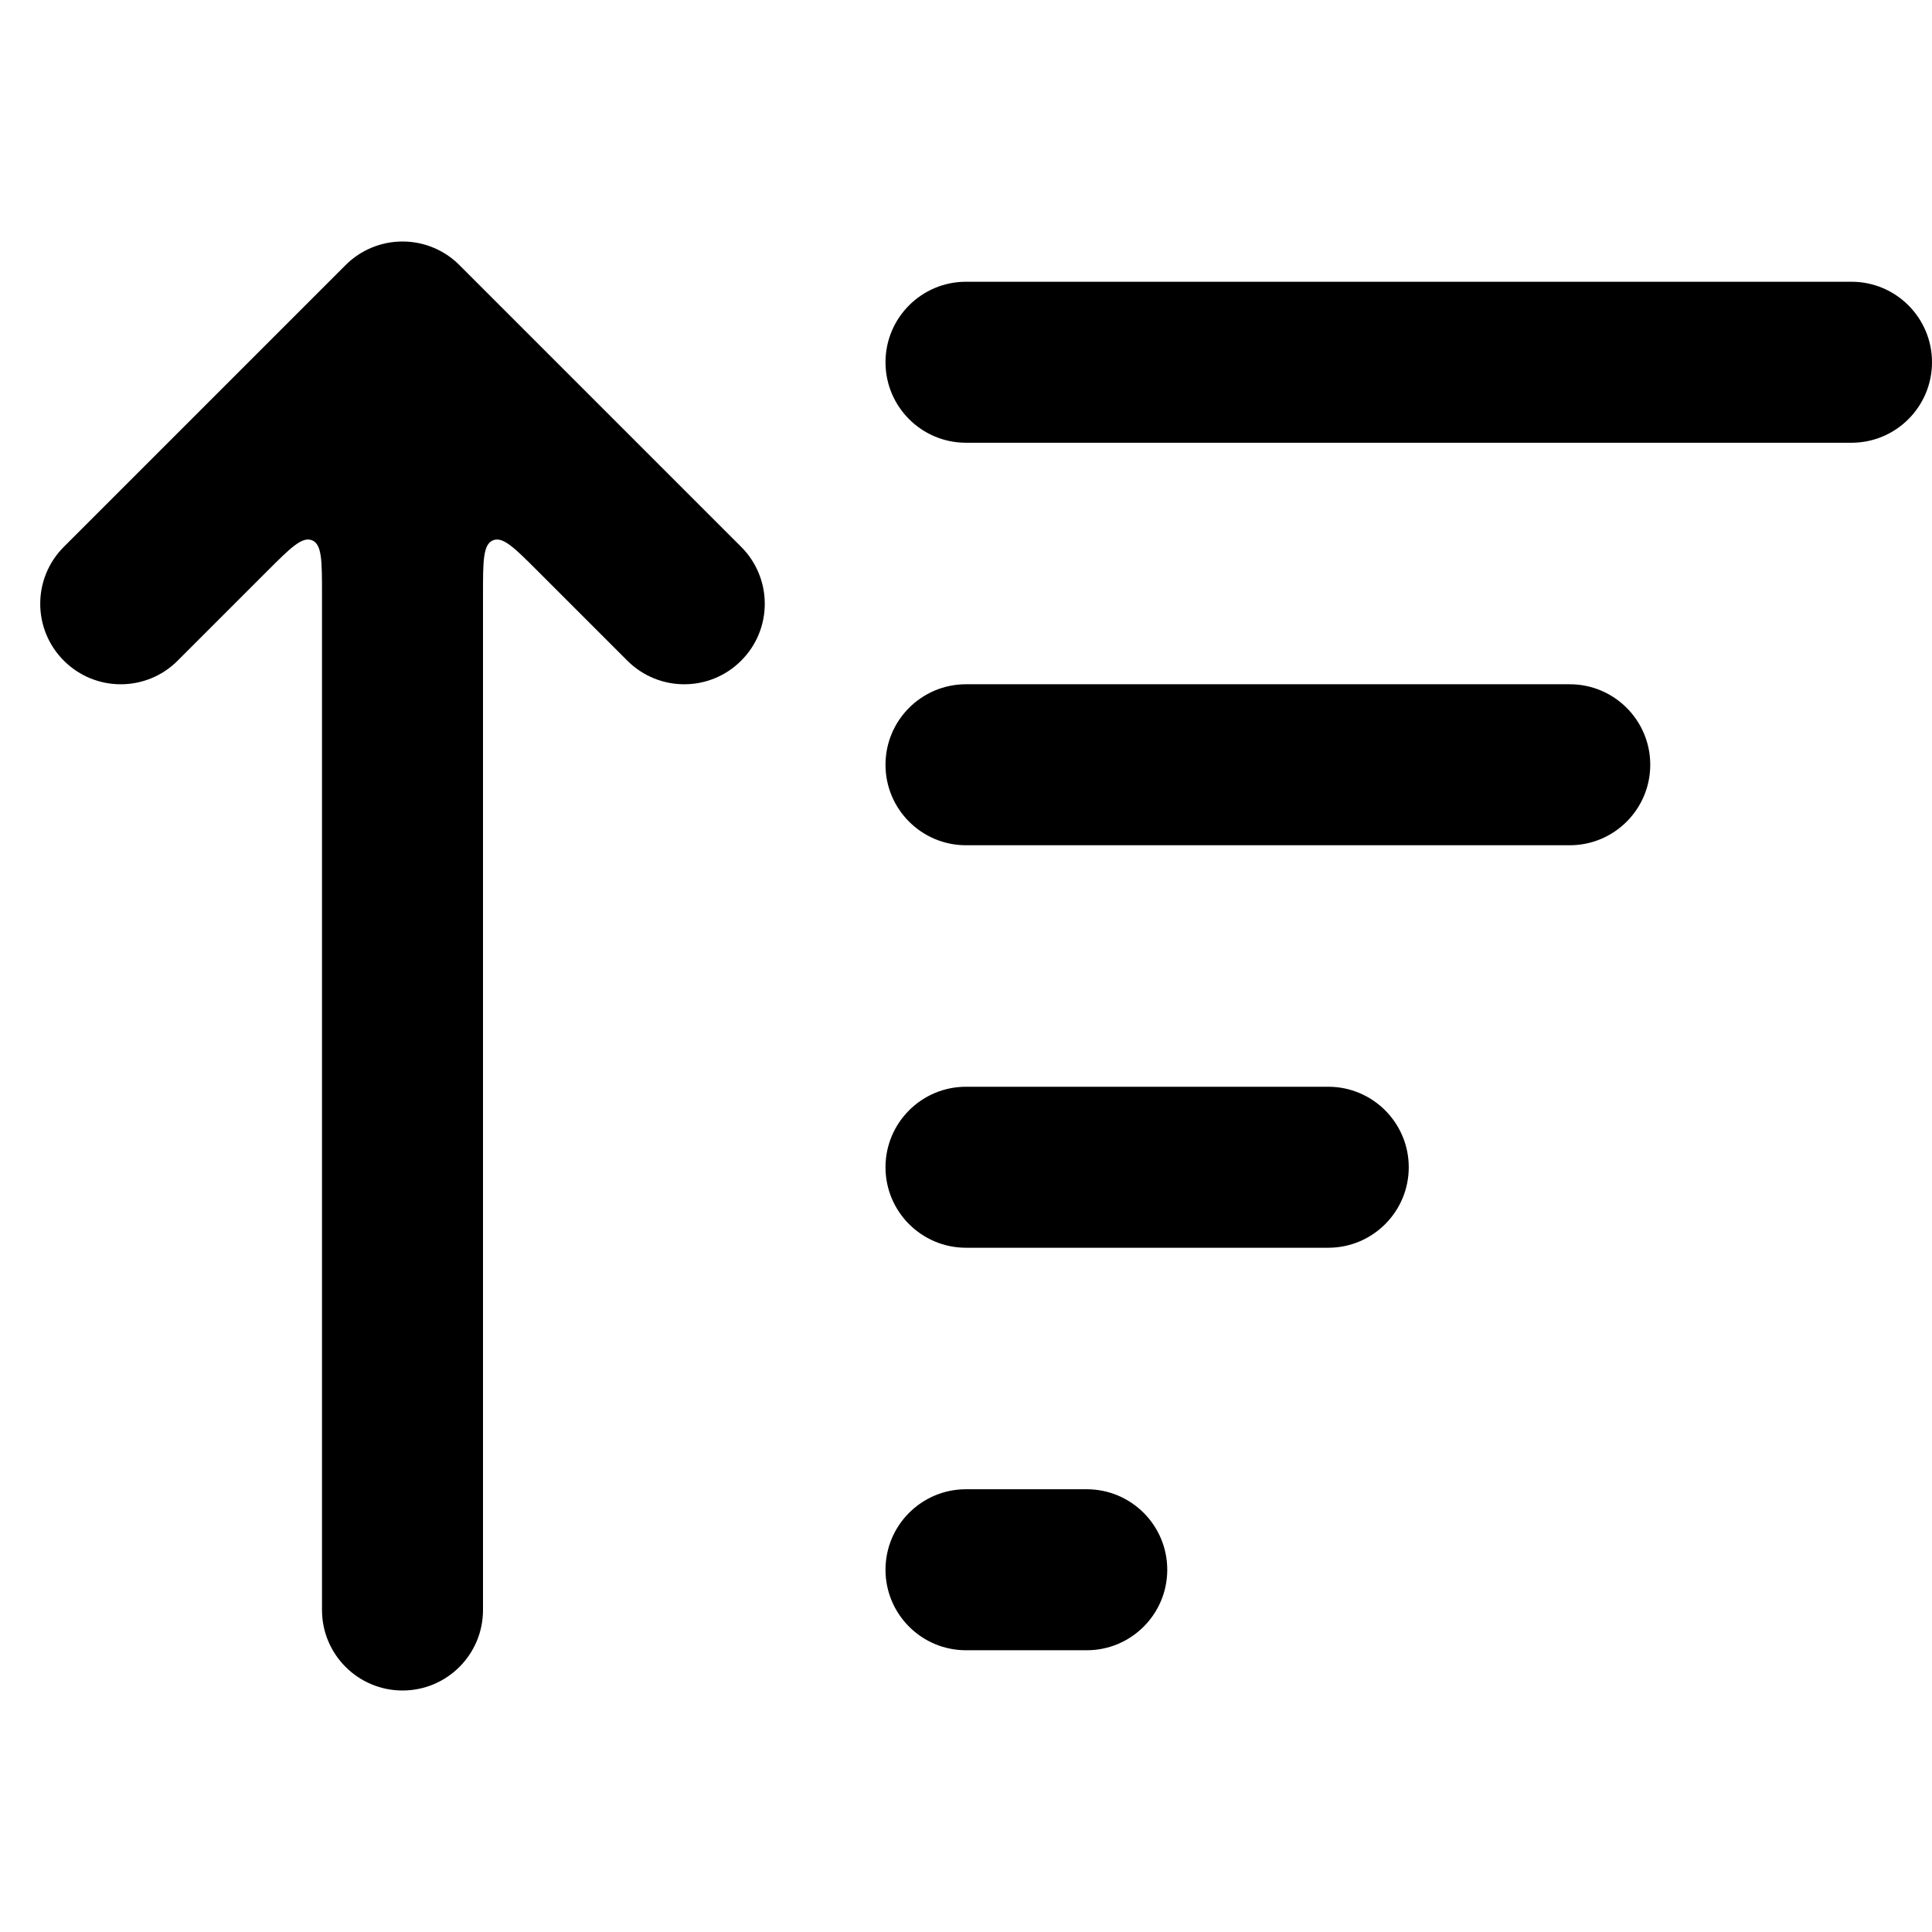
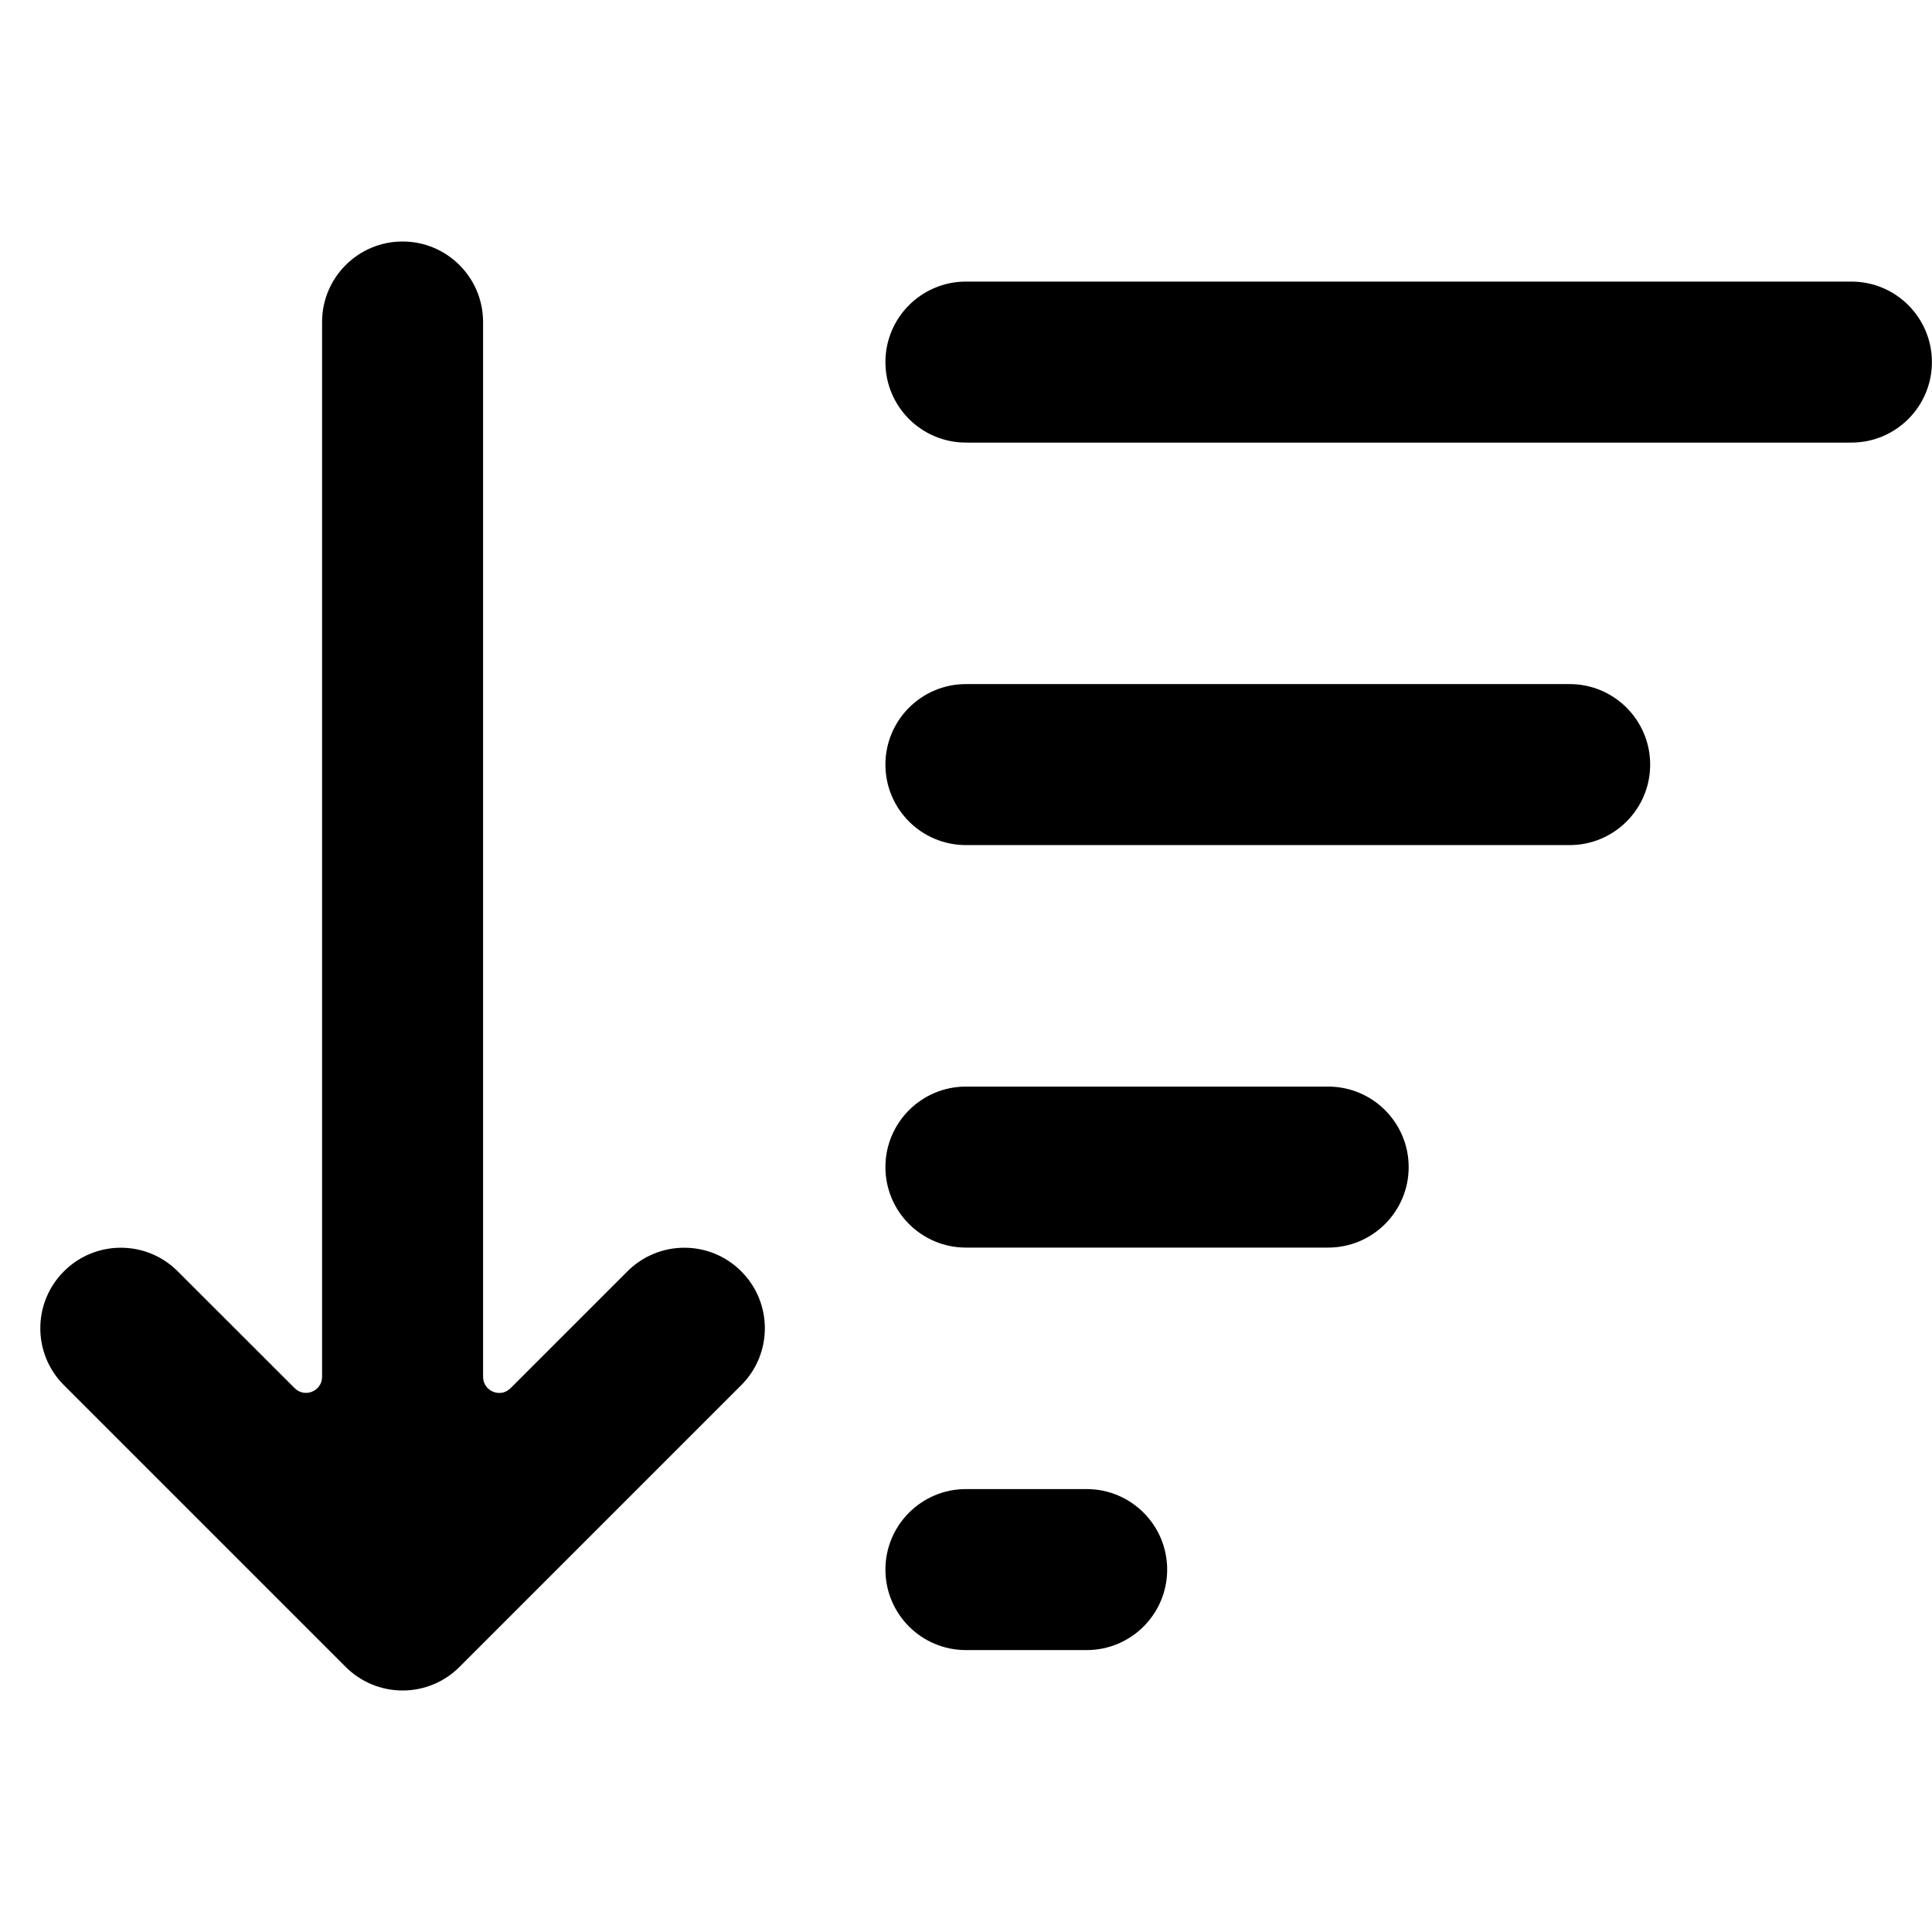
<svg xmlns="http://www.w3.org/2000/svg" width="24" height="24" viewBox="0 0 24 24" fill="none">
-   <path d="M7.793 8.207C8.184 8.598 8.817 8.598 9.207 8.207C9.598 7.817 9.598 7.184 9.207 6.793L5.707 3.293C5.52 3.105 5.265 3 5 3C4.735 3 4.481 3.105 4.293 3.293L0.793 6.793C0.402 7.184 0.402 7.817 0.793 8.207C1.183 8.598 1.817 8.598 2.207 8.207L3.317 7.097C3.608 6.806 3.753 6.661 3.877 6.712C4 6.763 4 6.969 4 7.38V20C4 20.552 4.448 21 5 21C5.553 21 6 20.552 6 20V7.38C6 6.969 6 6.764 6.124 6.712C6.247 6.661 6.393 6.807 6.683 7.097L7.793 8.207Z" fill="currentColor" />
-   <path d="M11 4.5C11 3.948 11.448 3.5 12 3.5H23C23.552 3.5 24 3.948 24 4.5C24 5.052 23.552 5.5 23 5.5H12C11.448 5.5 11 5.052 11 4.5Z" fill="currentColor" />
-   <path d="M11 9.5C11 8.948 11.448 8.5 12 8.5H19.5C20.052 8.5 20.5 8.948 20.5 9.5C20.5 10.052 20.052 10.5 19.5 10.5H12C11.448 10.5 11 10.052 11 9.5Z" fill="currentColor" />
-   <path d="M12 13.5C11.448 13.5 11 13.948 11 14.5C11 15.052 11.448 15.5 12 15.5H16.5C17.052 15.5 17.5 15.052 17.5 14.5C17.5 13.948 17.052 13.5 16.5 13.5H12Z" fill="currentColor" />
-   <path d="M11 19.5C11 18.948 11.448 18.5 12 18.5H13.5C14.052 18.5 14.5 18.948 14.5 19.5C14.5 20.052 14.052 20.5 13.5 20.5H12C11.448 20.5 11 20.052 11 19.5Z" fill="currentColor" />
+   <path d="M11.999 18.498C11.447 18.498 10.999 18.946 10.999 19.498C10.999 20.05 11.447 20.498 11.999 20.498H13.499C14.051 20.498 14.499 20.05 14.499 19.498C14.499 18.946 14.051 18.498 13.499 18.498L11.999 18.498Z" fill="currentColor" />
+   <path d="M11.999 13.498C11.447 13.498 10.999 13.946 10.999 14.498C10.999 15.05 11.447 15.498 11.999 15.498L16.499 15.498C17.051 15.498 17.499 15.05 17.499 14.498C17.499 13.946 17.051 13.498 16.499 13.498L11.999 13.498Z" fill="currentColor" />
+   <path d="M11.999 8.498C11.447 8.498 10.999 8.946 10.999 9.498C10.999 10.05 11.447 10.498 11.999 10.498L19.499 10.498C20.051 10.498 20.499 10.05 20.499 9.498C20.499 8.946 20.051 8.498 19.499 8.498L11.999 8.498Z" fill="currentColor" />
+   <path d="M10.999 4.498C10.999 3.946 11.447 3.498 11.999 3.498L22.999 3.498C23.551 3.498 23.999 3.946 23.999 4.498C23.999 5.05 23.551 5.498 22.999 5.498L11.999 5.498C11.447 5.498 10.999 5.05 10.999 4.498Z" fill="currentColor" />
+   <path d="M2.208 15.793C1.818 15.402 1.184 15.402 0.794 15.793C0.403 16.183 0.403 16.817 0.794 17.207L4.294 20.707C4.482 20.895 4.736 21 5.001 21C5.266 21 5.521 20.895 5.708 20.707L9.208 17.207C9.599 16.817 9.599 16.183 9.208 15.793C8.818 15.402 8.185 15.402 7.794 15.793L6.342 17.245C6.216 17.371 6.001 17.281 6.001 17.103V4C6.001 3.448 5.553 3 5.001 3C4.449 3 4.001 3.448 4.001 4V17.103C4.001 17.281 3.786 17.37 3.66 17.244L2.208 15.793Z" fill="currentColor" />
</svg>
